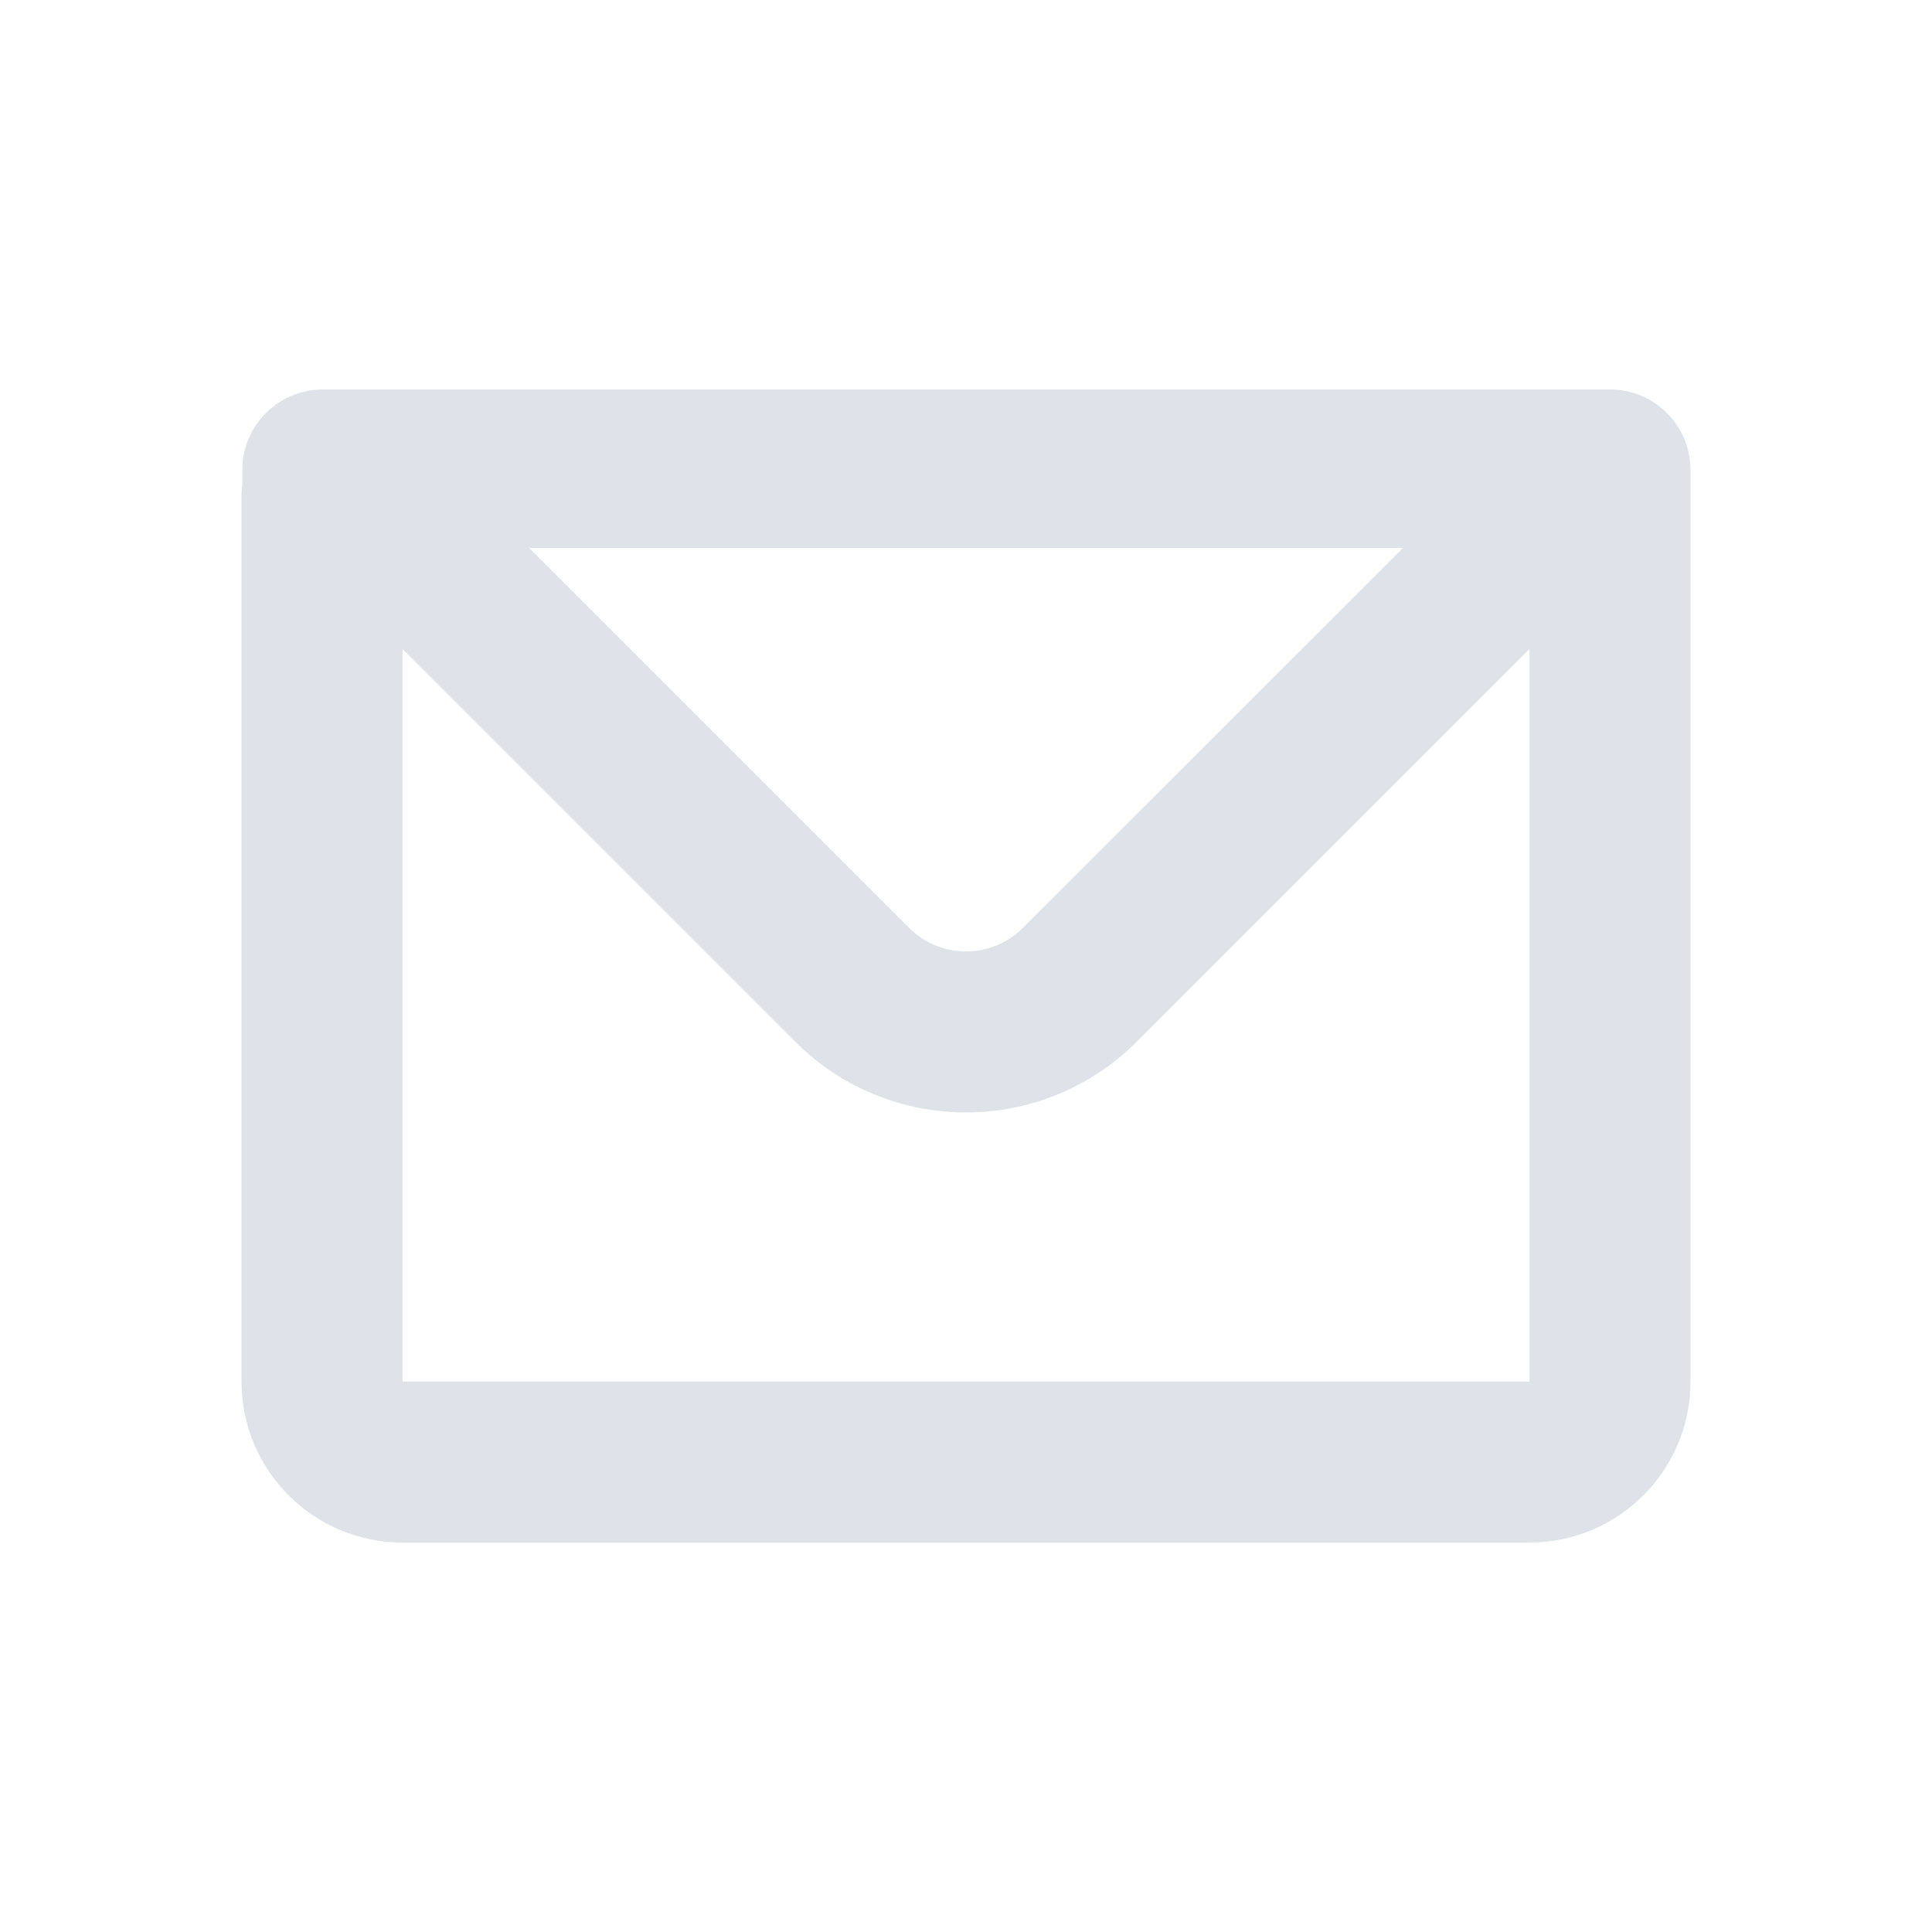
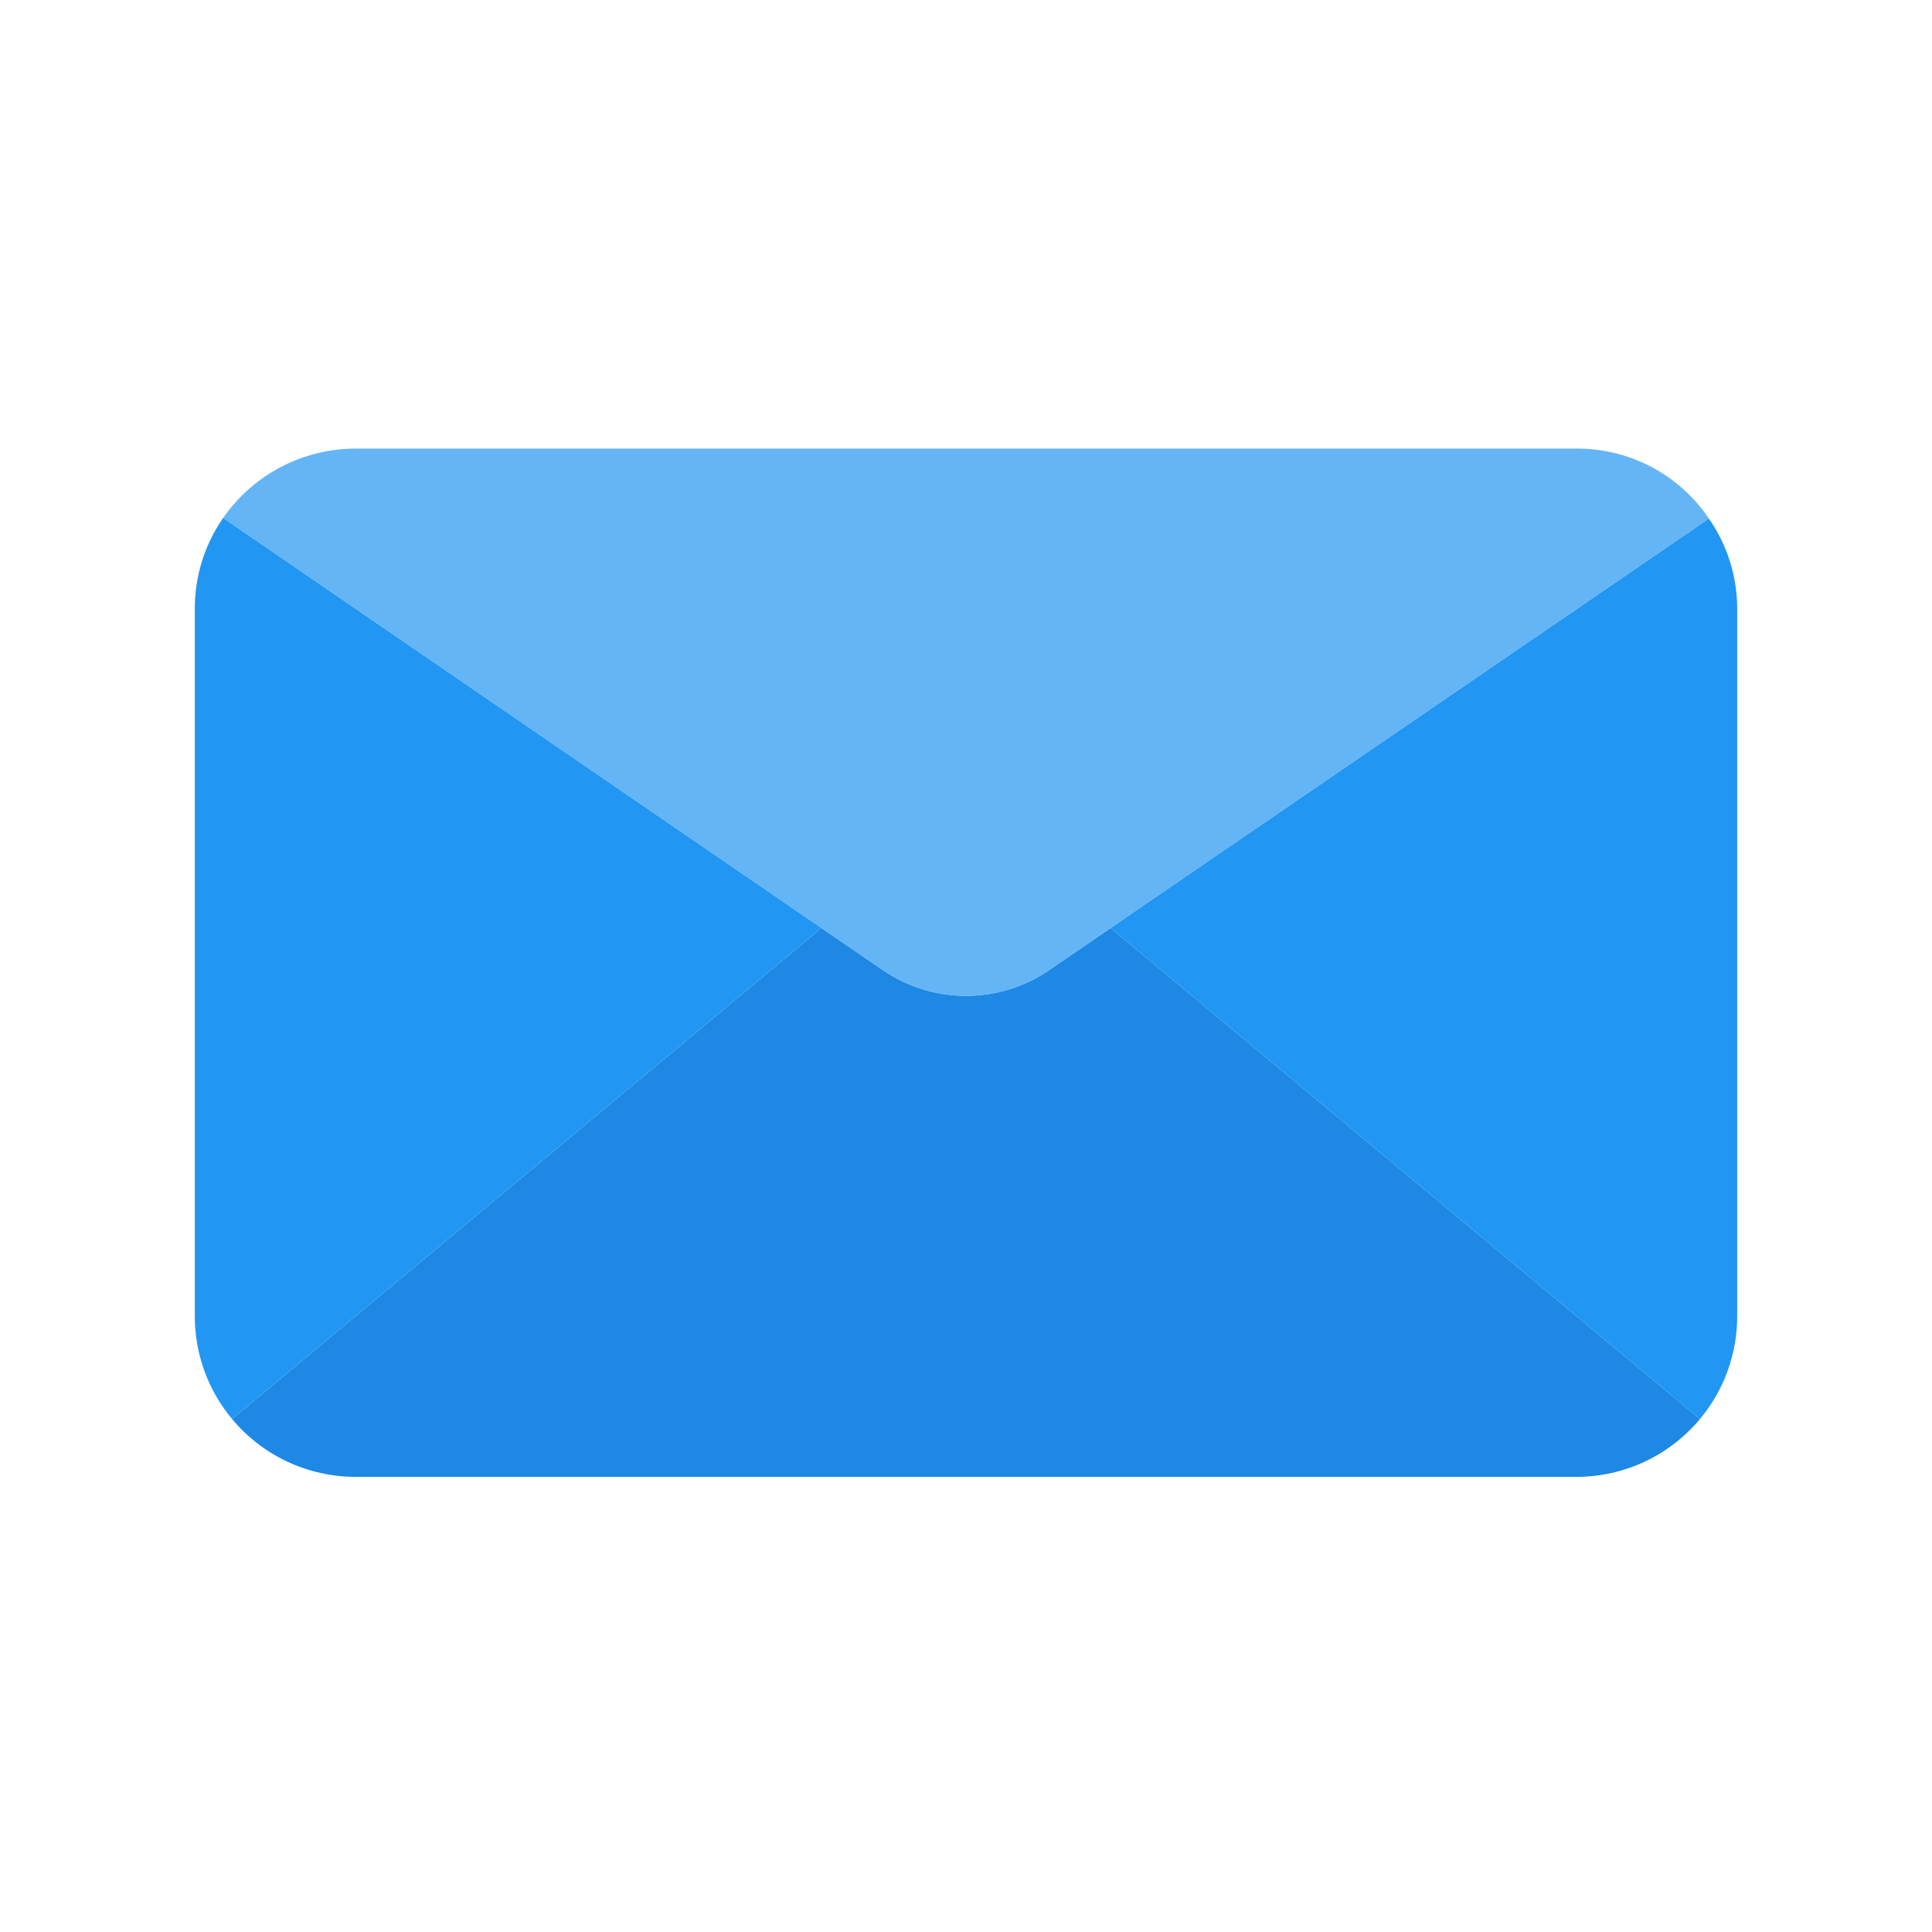
<svg xmlns="http://www.w3.org/2000/svg" width="100%" height="100%" viewBox="0 0 24 24" version="1.1" xml:space="preserve" style="fill-rule:evenodd;clip-rule:evenodd;stroke-linejoin:round;stroke-miterlimit:2;">
-   <path d="M3.01,5.838C3.01,5.286 3.457,4.838 4.01,4.838L20,4.838C20.552,4.838 21,5.286 21,5.838L21,17.162C21,18.267 20.105,19.162 19,19.162L5,19.162C3.895,19.162 3,18.267 3,17.162L3,6.162C3,6.114 3.003,6.068 3.01,6.022L3.01,5.838ZM5,8.062L5,17.162L19,17.162L19,8.062L14.121,12.941C12.95,14.112 11.05,14.112 9.879,12.941L5,8.062ZM6.572,6.806L17.428,6.806L12.707,11.526C12.317,11.917 11.684,11.917 11.293,11.526L6.572,6.806Z" style="fill:rgb(222,227,234);" />
+   <g transform="matrix(0.0374221,0,0,0.0374221,12.0001,11.9593)">
+     <g id="mail" transform="matrix(1,0,0,1,-256,-256)">
+       <clipPath id="_clip1">
+         <rect x="0" y="0" width="512.001" height="512.001" />
+       </clipPath>
+       <g clip-path="url(#_clip1)">
+         <path d="M499.628,407.468C489.5,419.628 474.494,426.662 458.668,426.668L53.334,426.668C37.508,426.662 22.502,419.628 12.374,407.468L208.001,244.481L228.268,258.348C244.963,269.868 267.04,269.868 283.735,258.348L304.002,244.481L499.628,407.468Z" style="fill:rgb(30,136,229);fill-rule:nonzero;" />
+         <path d="M502.614,108.588L304.001,244.481L283.734,258.348C267.039,269.868 244.962,269.868 228.267,258.348L208,244.481L9.388,108.374C19.382,93.963 35.797,85.357 53.335,85.334L458.668,85.334C476.285,85.241 492.781,93.969 502.614,108.588Z" style="fill:rgb(100,181,246);fill-rule:nonzero;" />
+         <g>
+           <path d="M208.001,244.481L12.374,407.468C4.367,397.898 -0.014,385.813 0.001,373.335L0.001,138.668C-0.064,127.845 3.215,117.265 9.388,108.375L208.001,244.481Z" style="fill:rgb(33,150,243);fill-rule:nonzero;" />
+           <path d="M512.001,138.668L512.001,373.335C512.015,385.813 507.635,397.898 499.628,407.468L304.001,244.481L502.614,108.588C508.756,117.414 512.033,127.915 512.001,138.668Z" style="fill:rgb(33,150,243);fill-rule:nonzero;" />
+         </g>
+       </g>
+     </g>
+   </g>
</svg>
